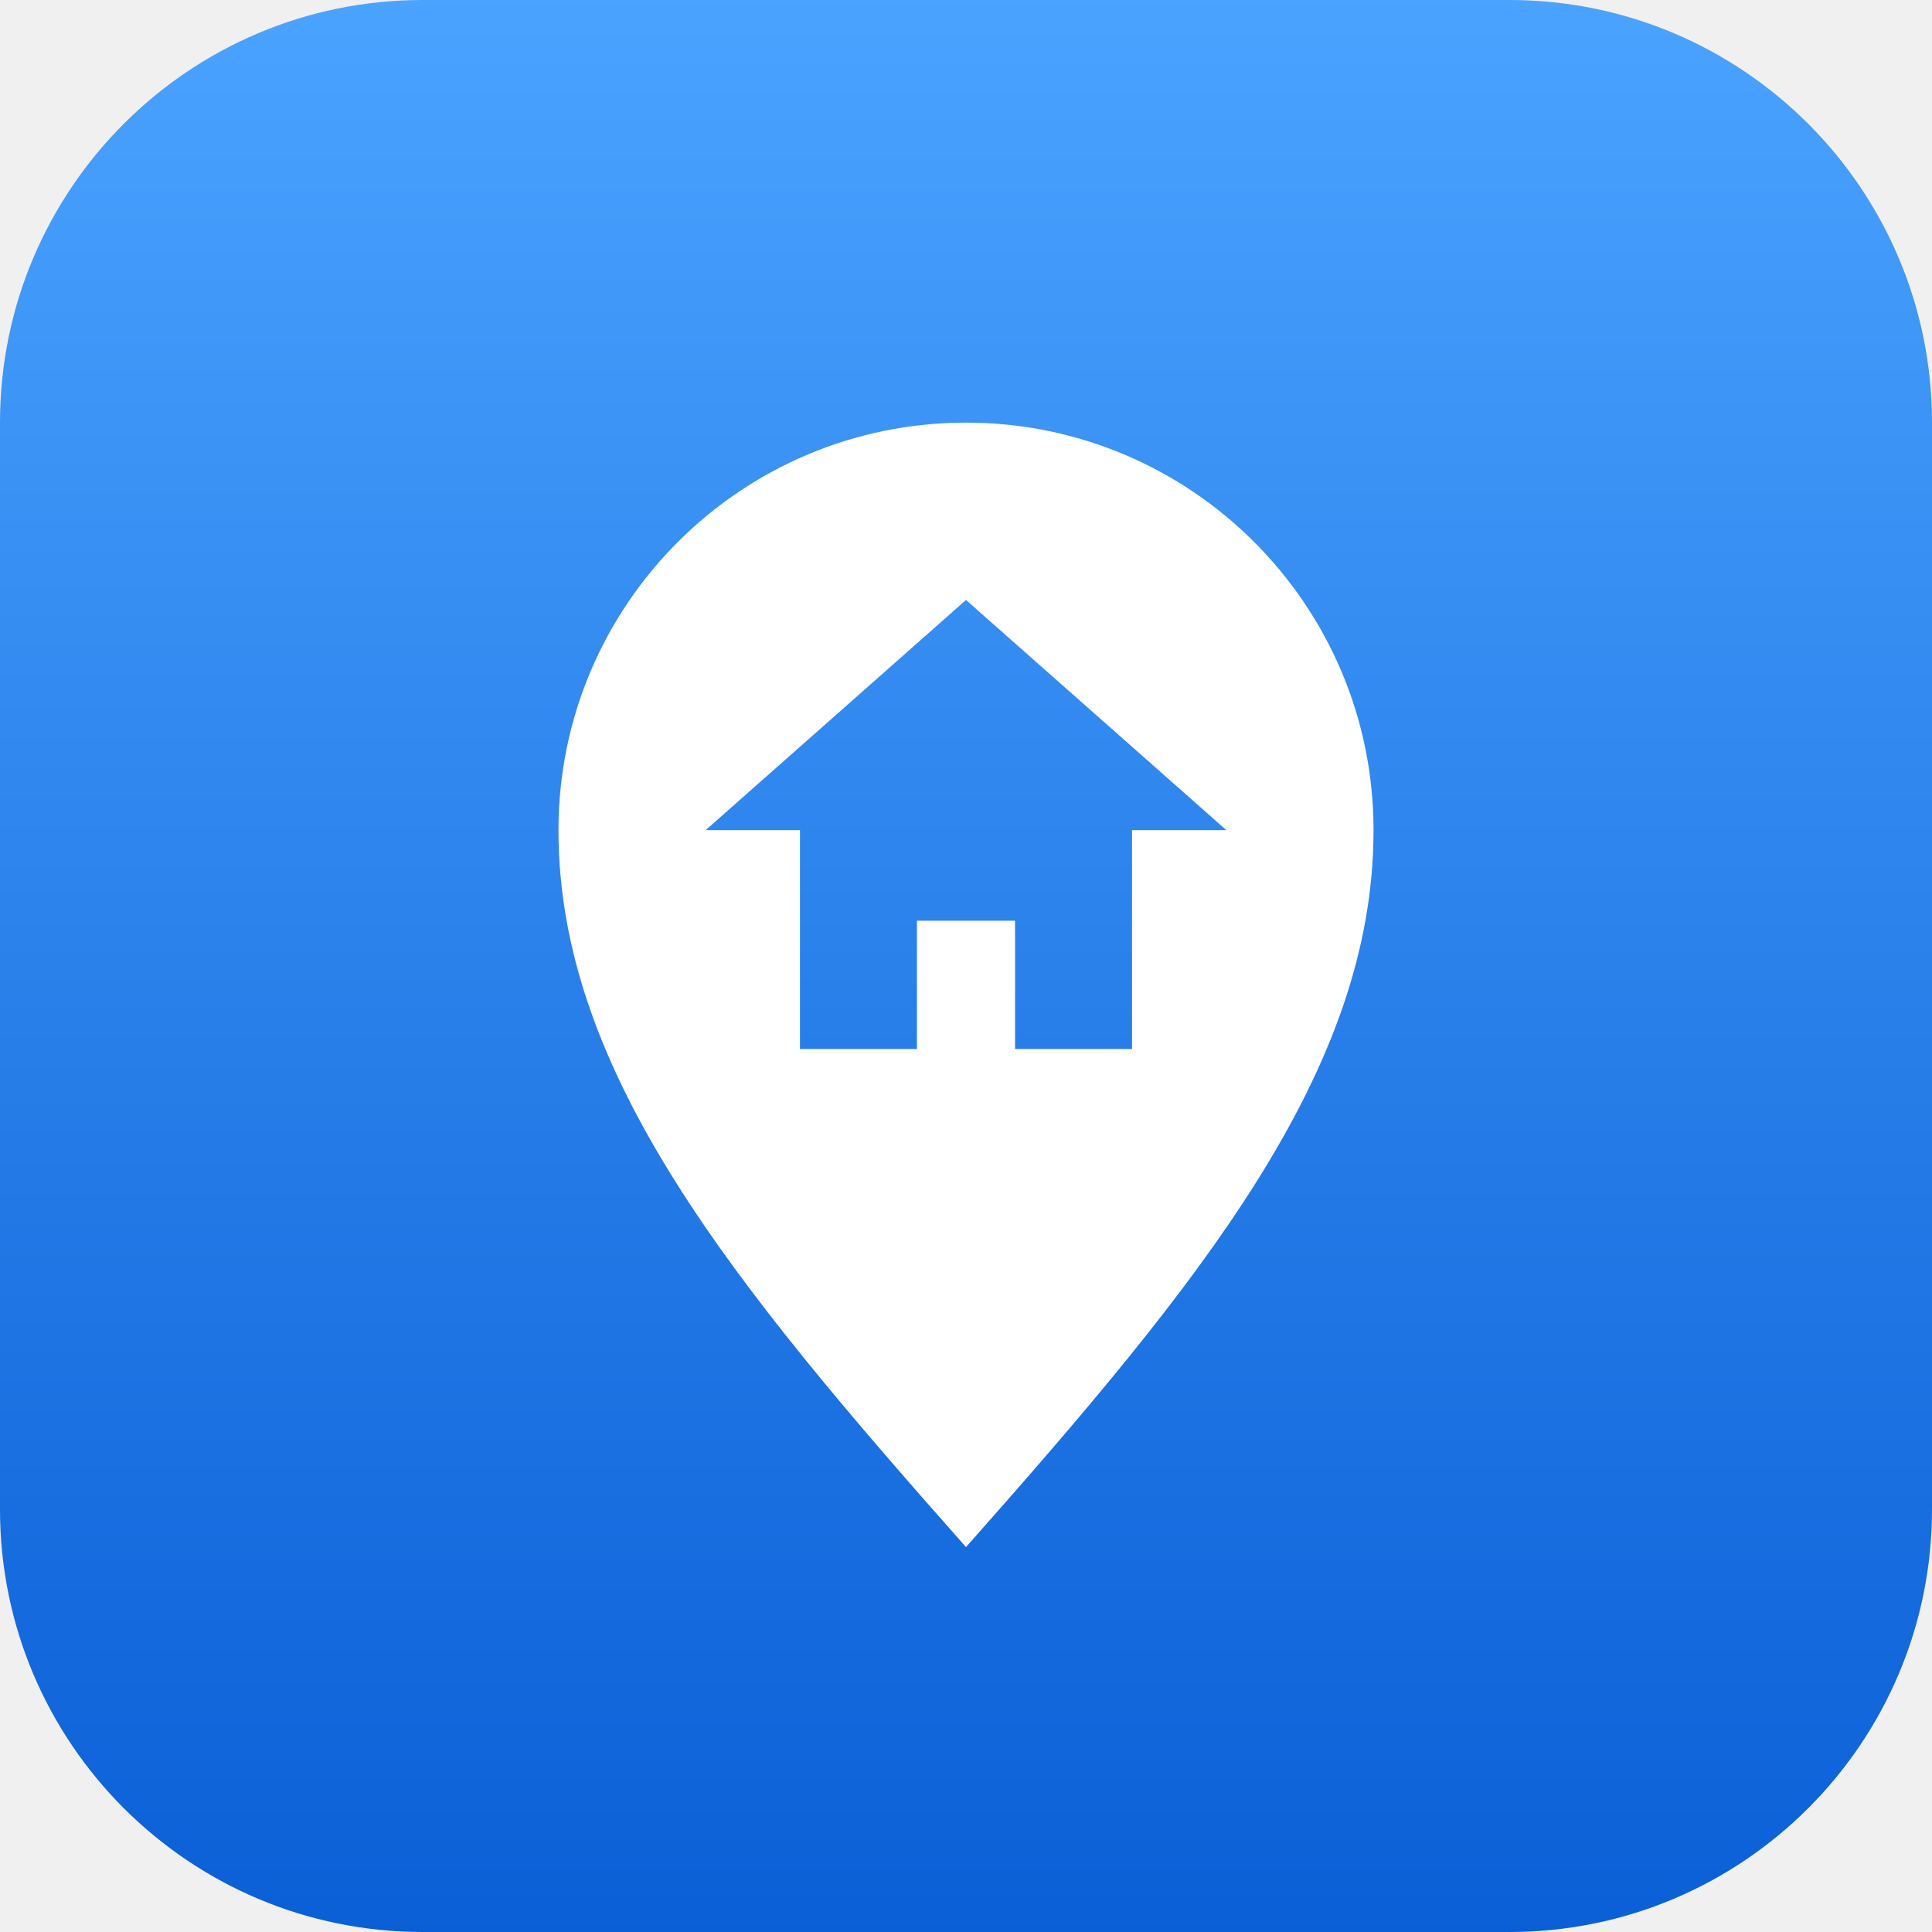
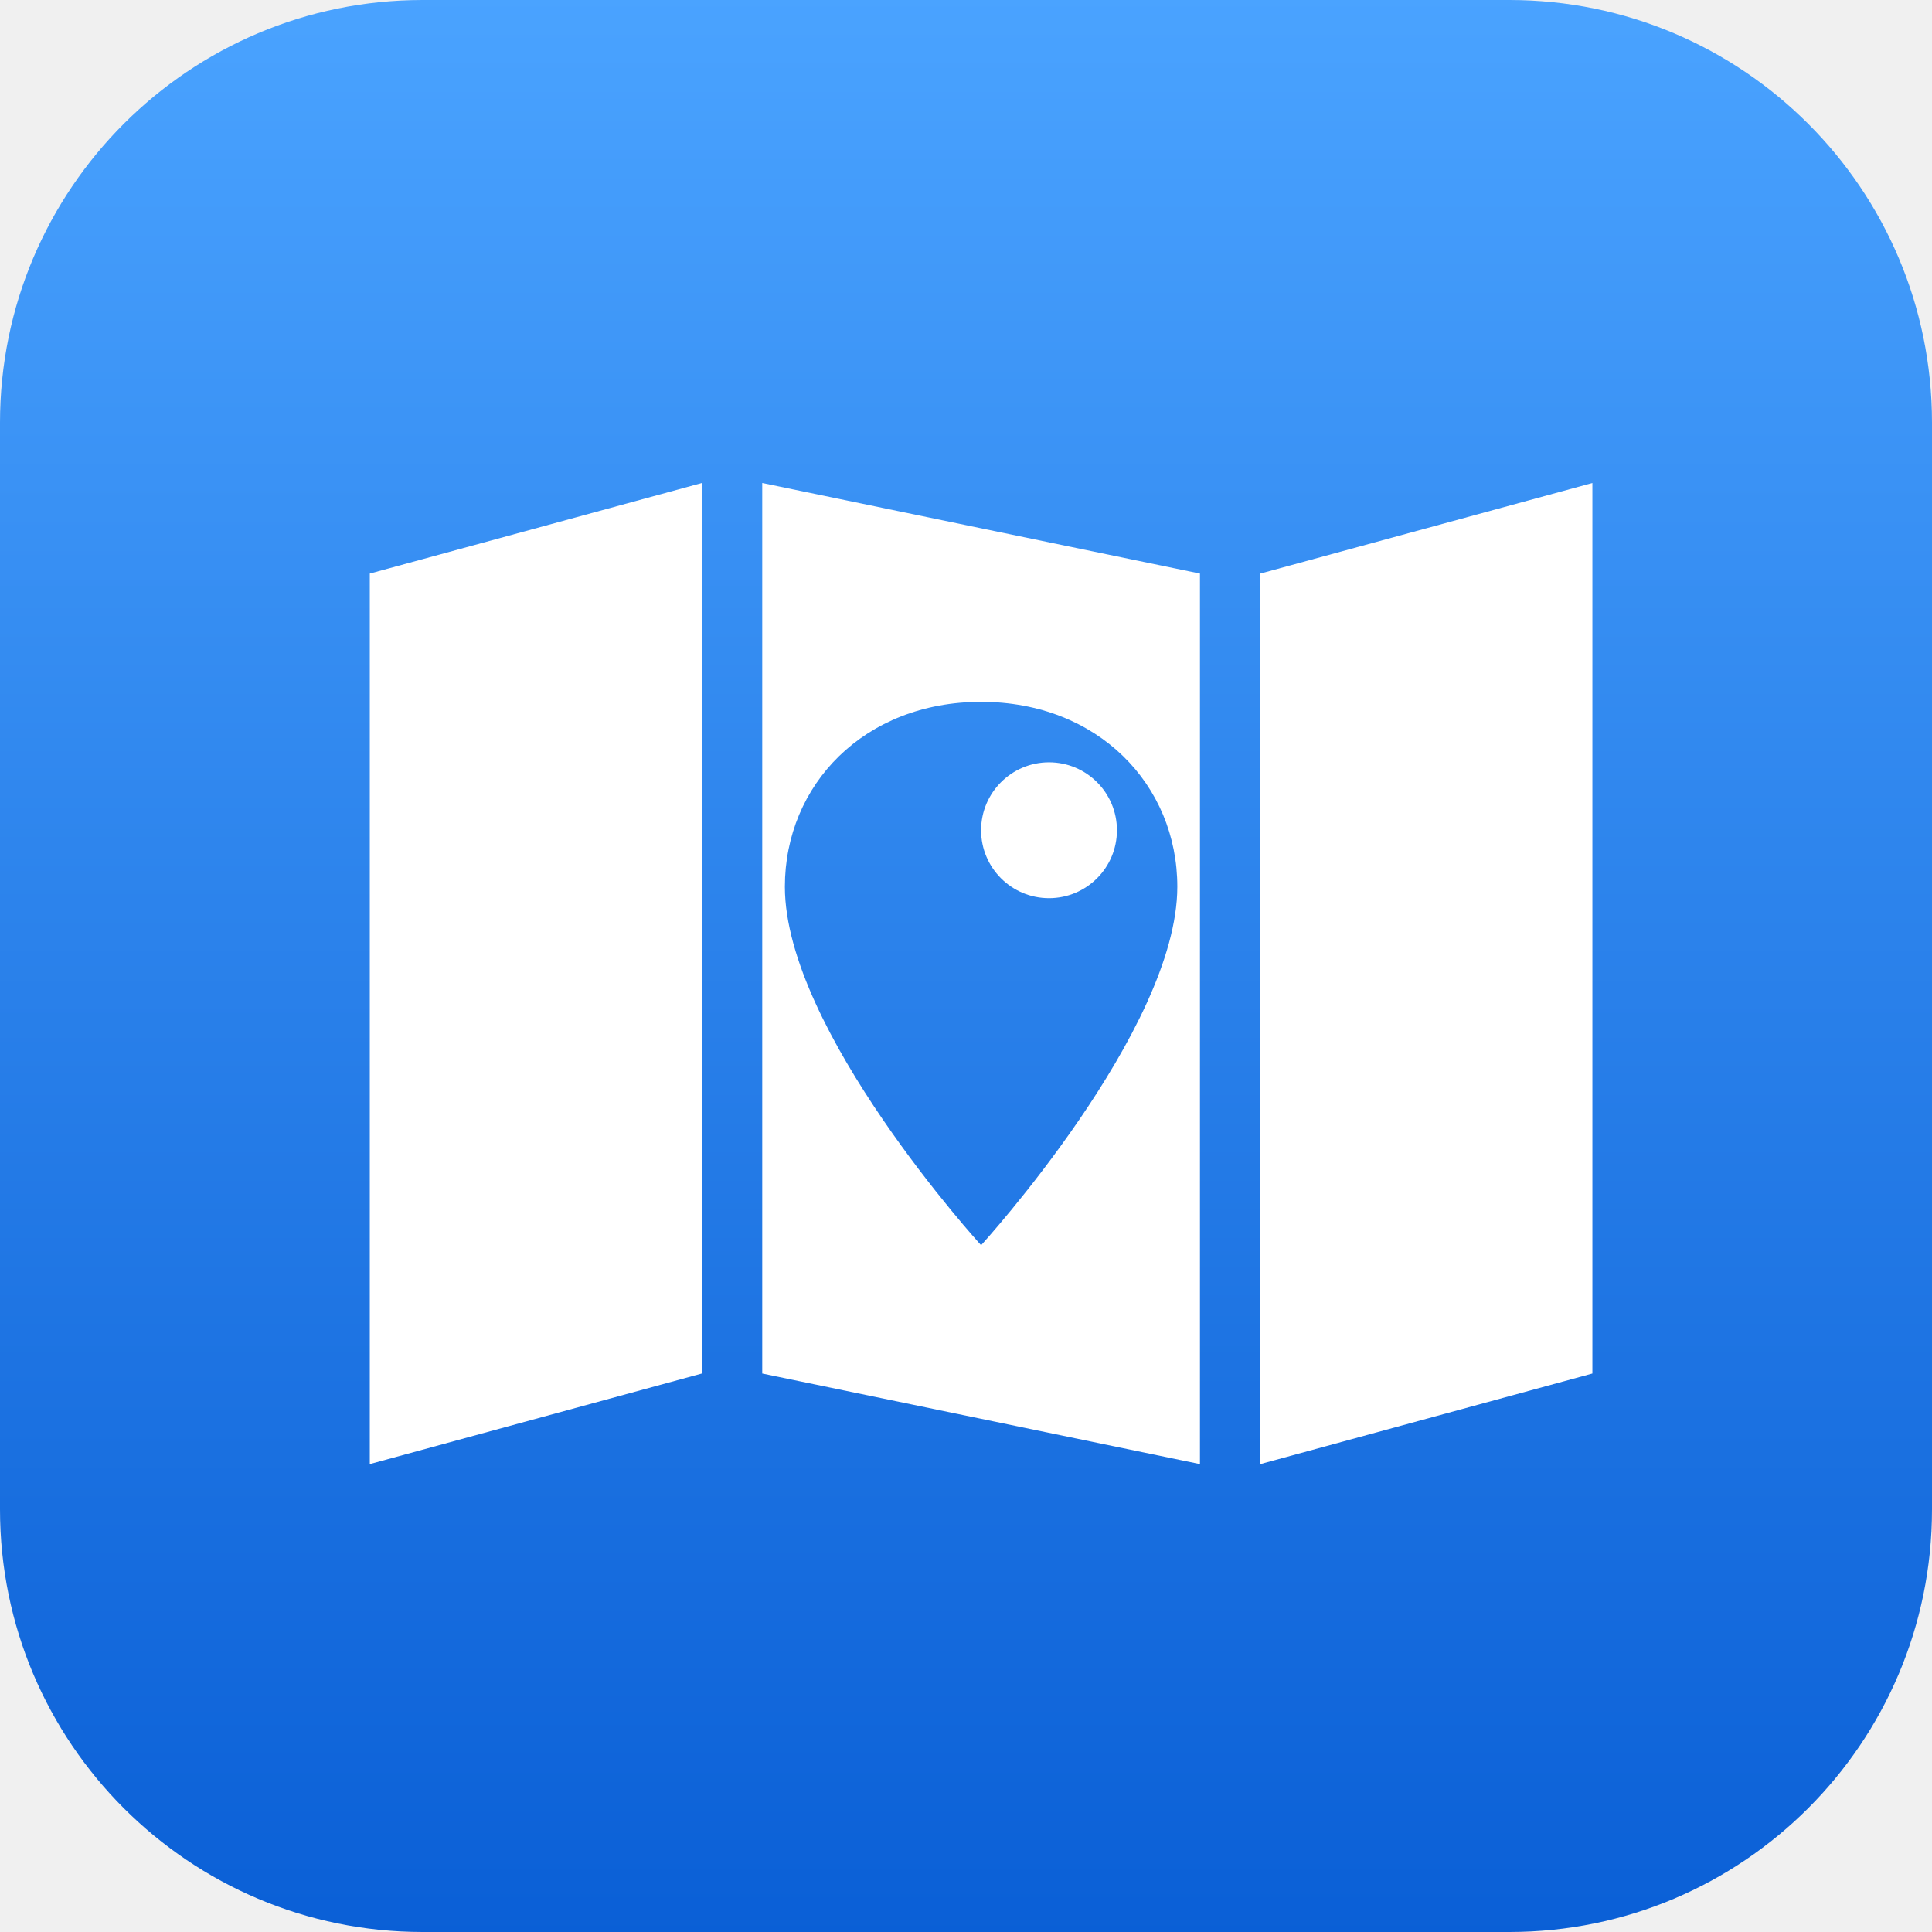
<svg xmlns="http://www.w3.org/2000/svg" width="200" height="200" viewBox="0 0 1024 1024">
  <defs>
    <linearGradient id="g" x1="0" y1="0" x2="0" y2="1">
      <stop offset="0" stop-color="#4aa3ff" />
      <stop offset="1" stop-color="#0a5fd6" />
    </linearGradient>
  </defs>
  <rect width="1024" height="1024" rx="224" fill="url(#g)" />
-   <path fill="#fff" fill-rule="evenodd" d="M512 820C388 680 296 568 296 440a216 216 0 0 1 432 0c0 128-92 240-216 380Z M512 318L650 440H600V556H424V440H374Z M486 556V488H538V556Z" />
+   <g fill="#fff" fill-rule="evenodd">
+     <path d="M196 304L372 256V728L196 776Z" />
+     <path d="M404 256L636 304V776L404 728ZM520 372c-62 0-104 44-104 98 0 76 104 190 104 190s104-114 104-190c0-54-42-98-104-98ZM520 440a36 36 0 1 1 0 .1Z" />
+     <path d="M668 304L844 256V728L668 776Z" />
+   </g>
</svg>
